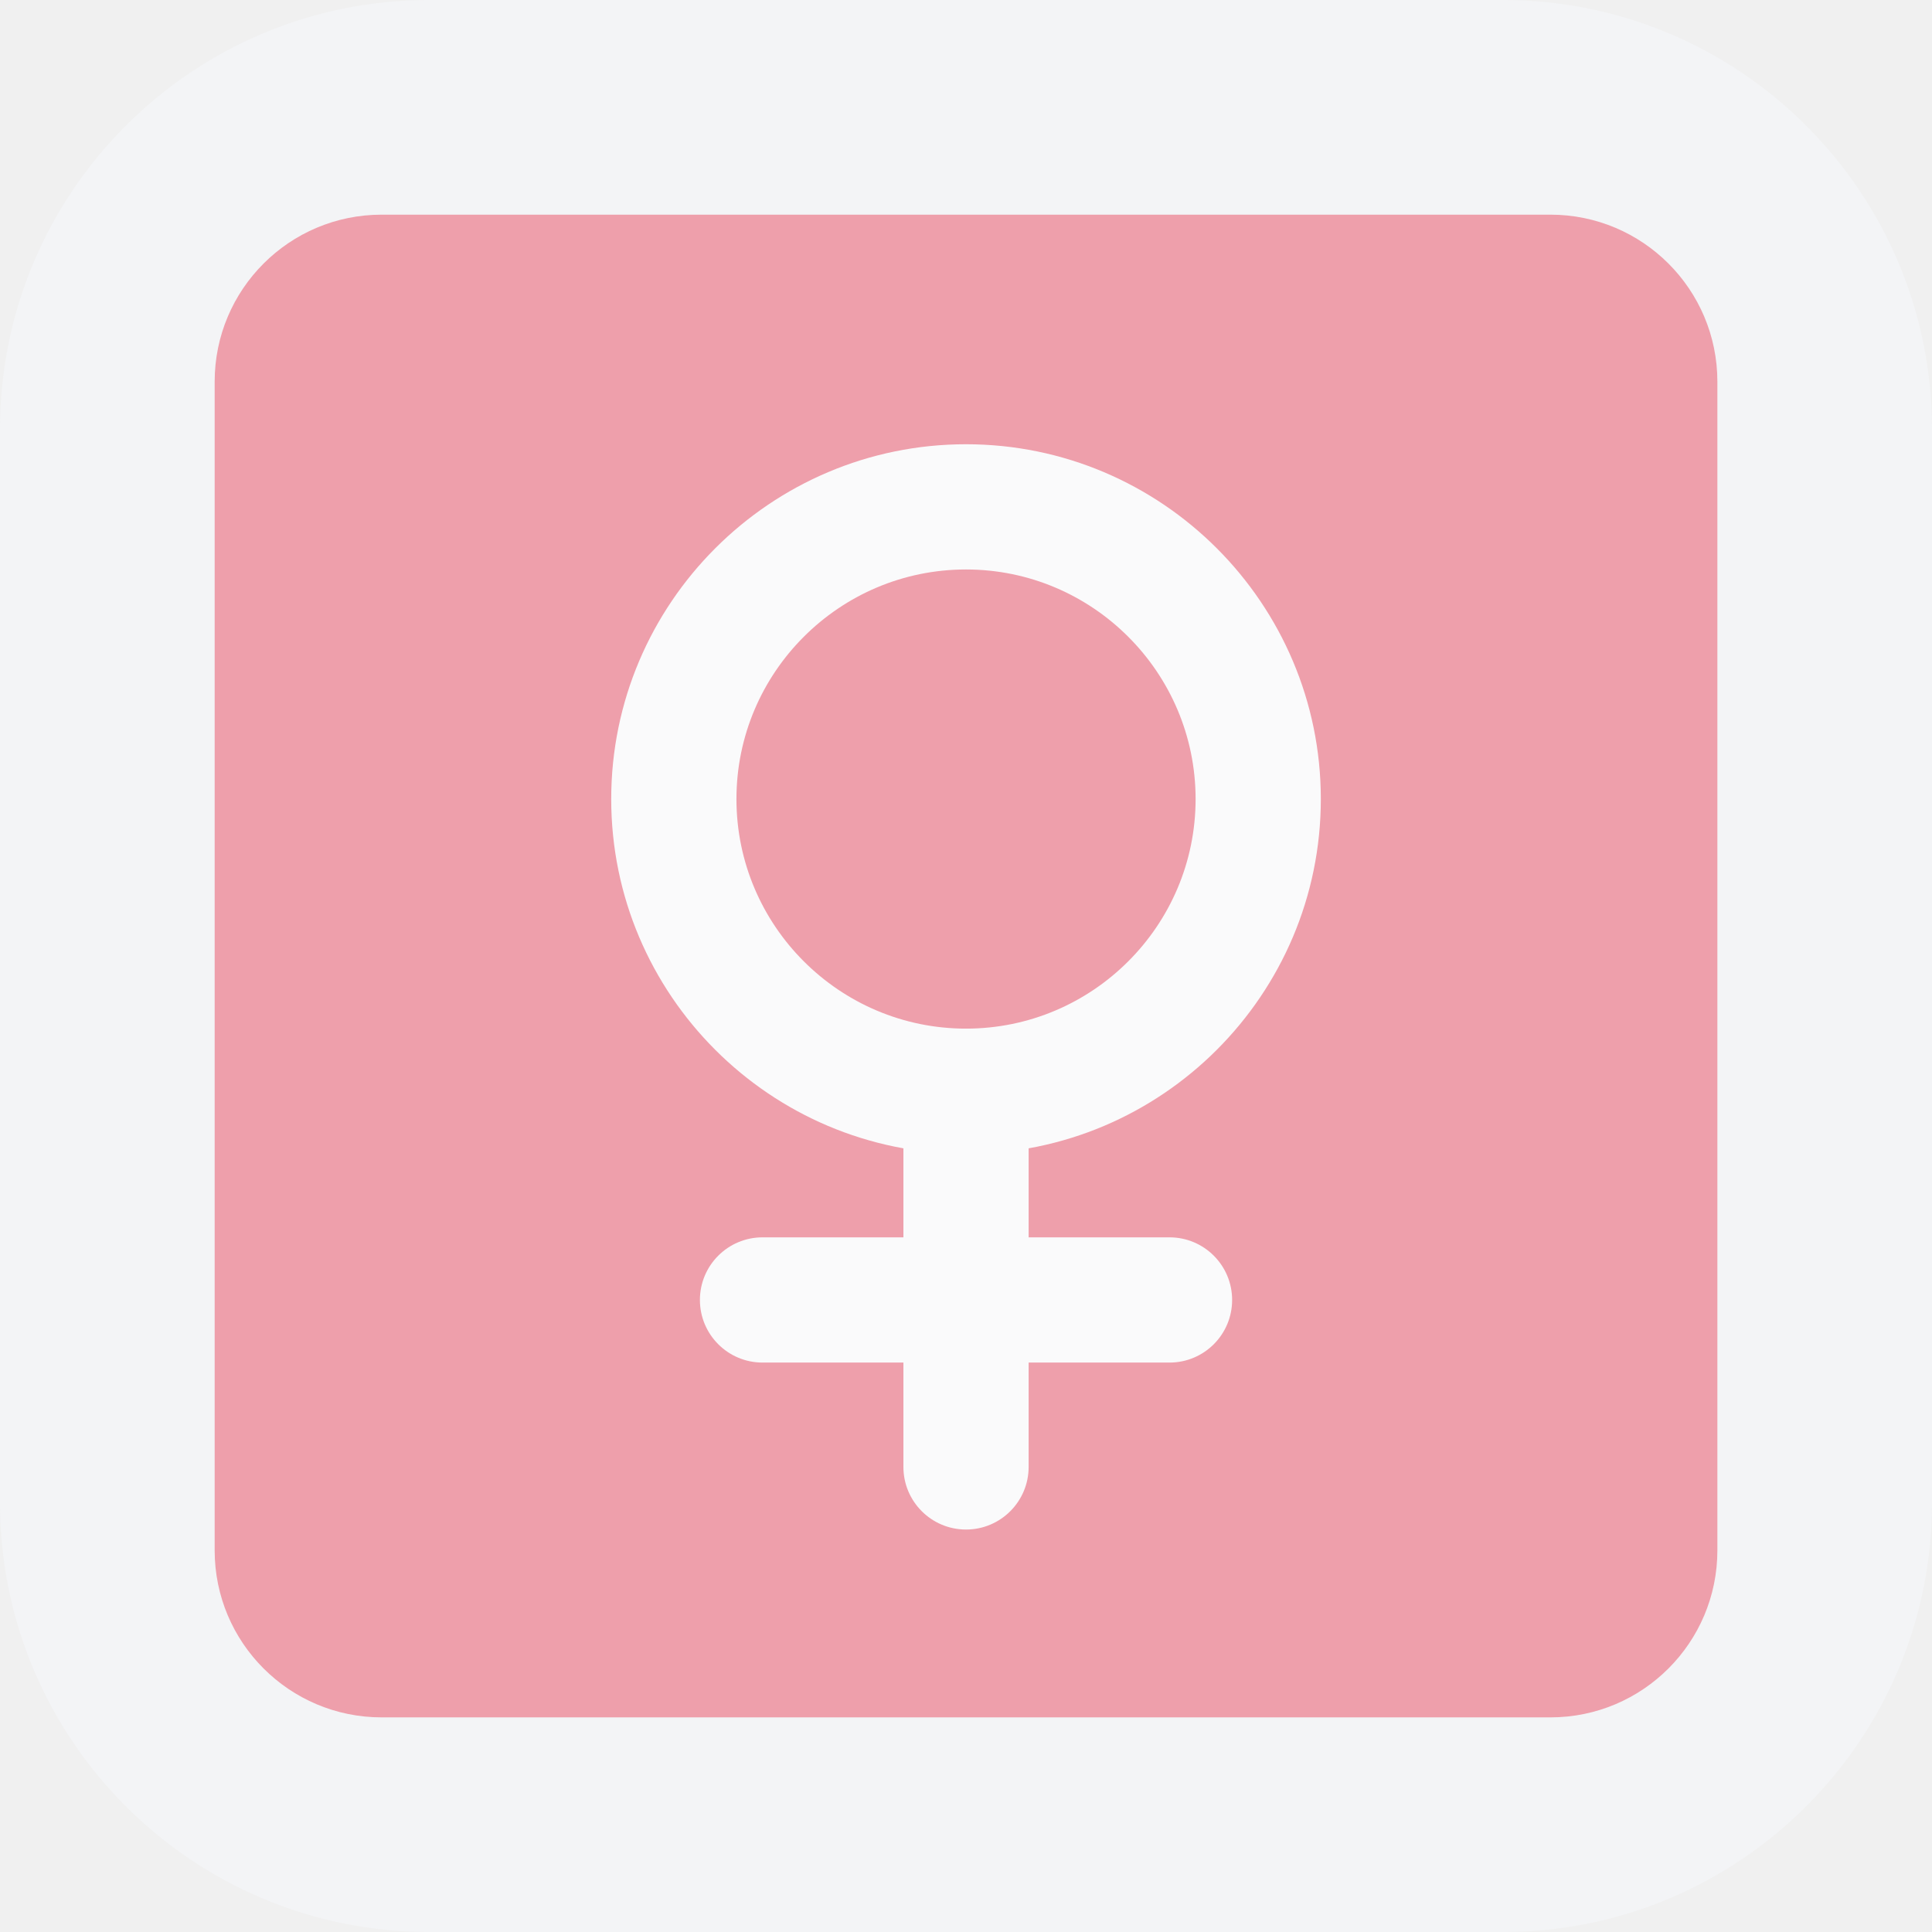
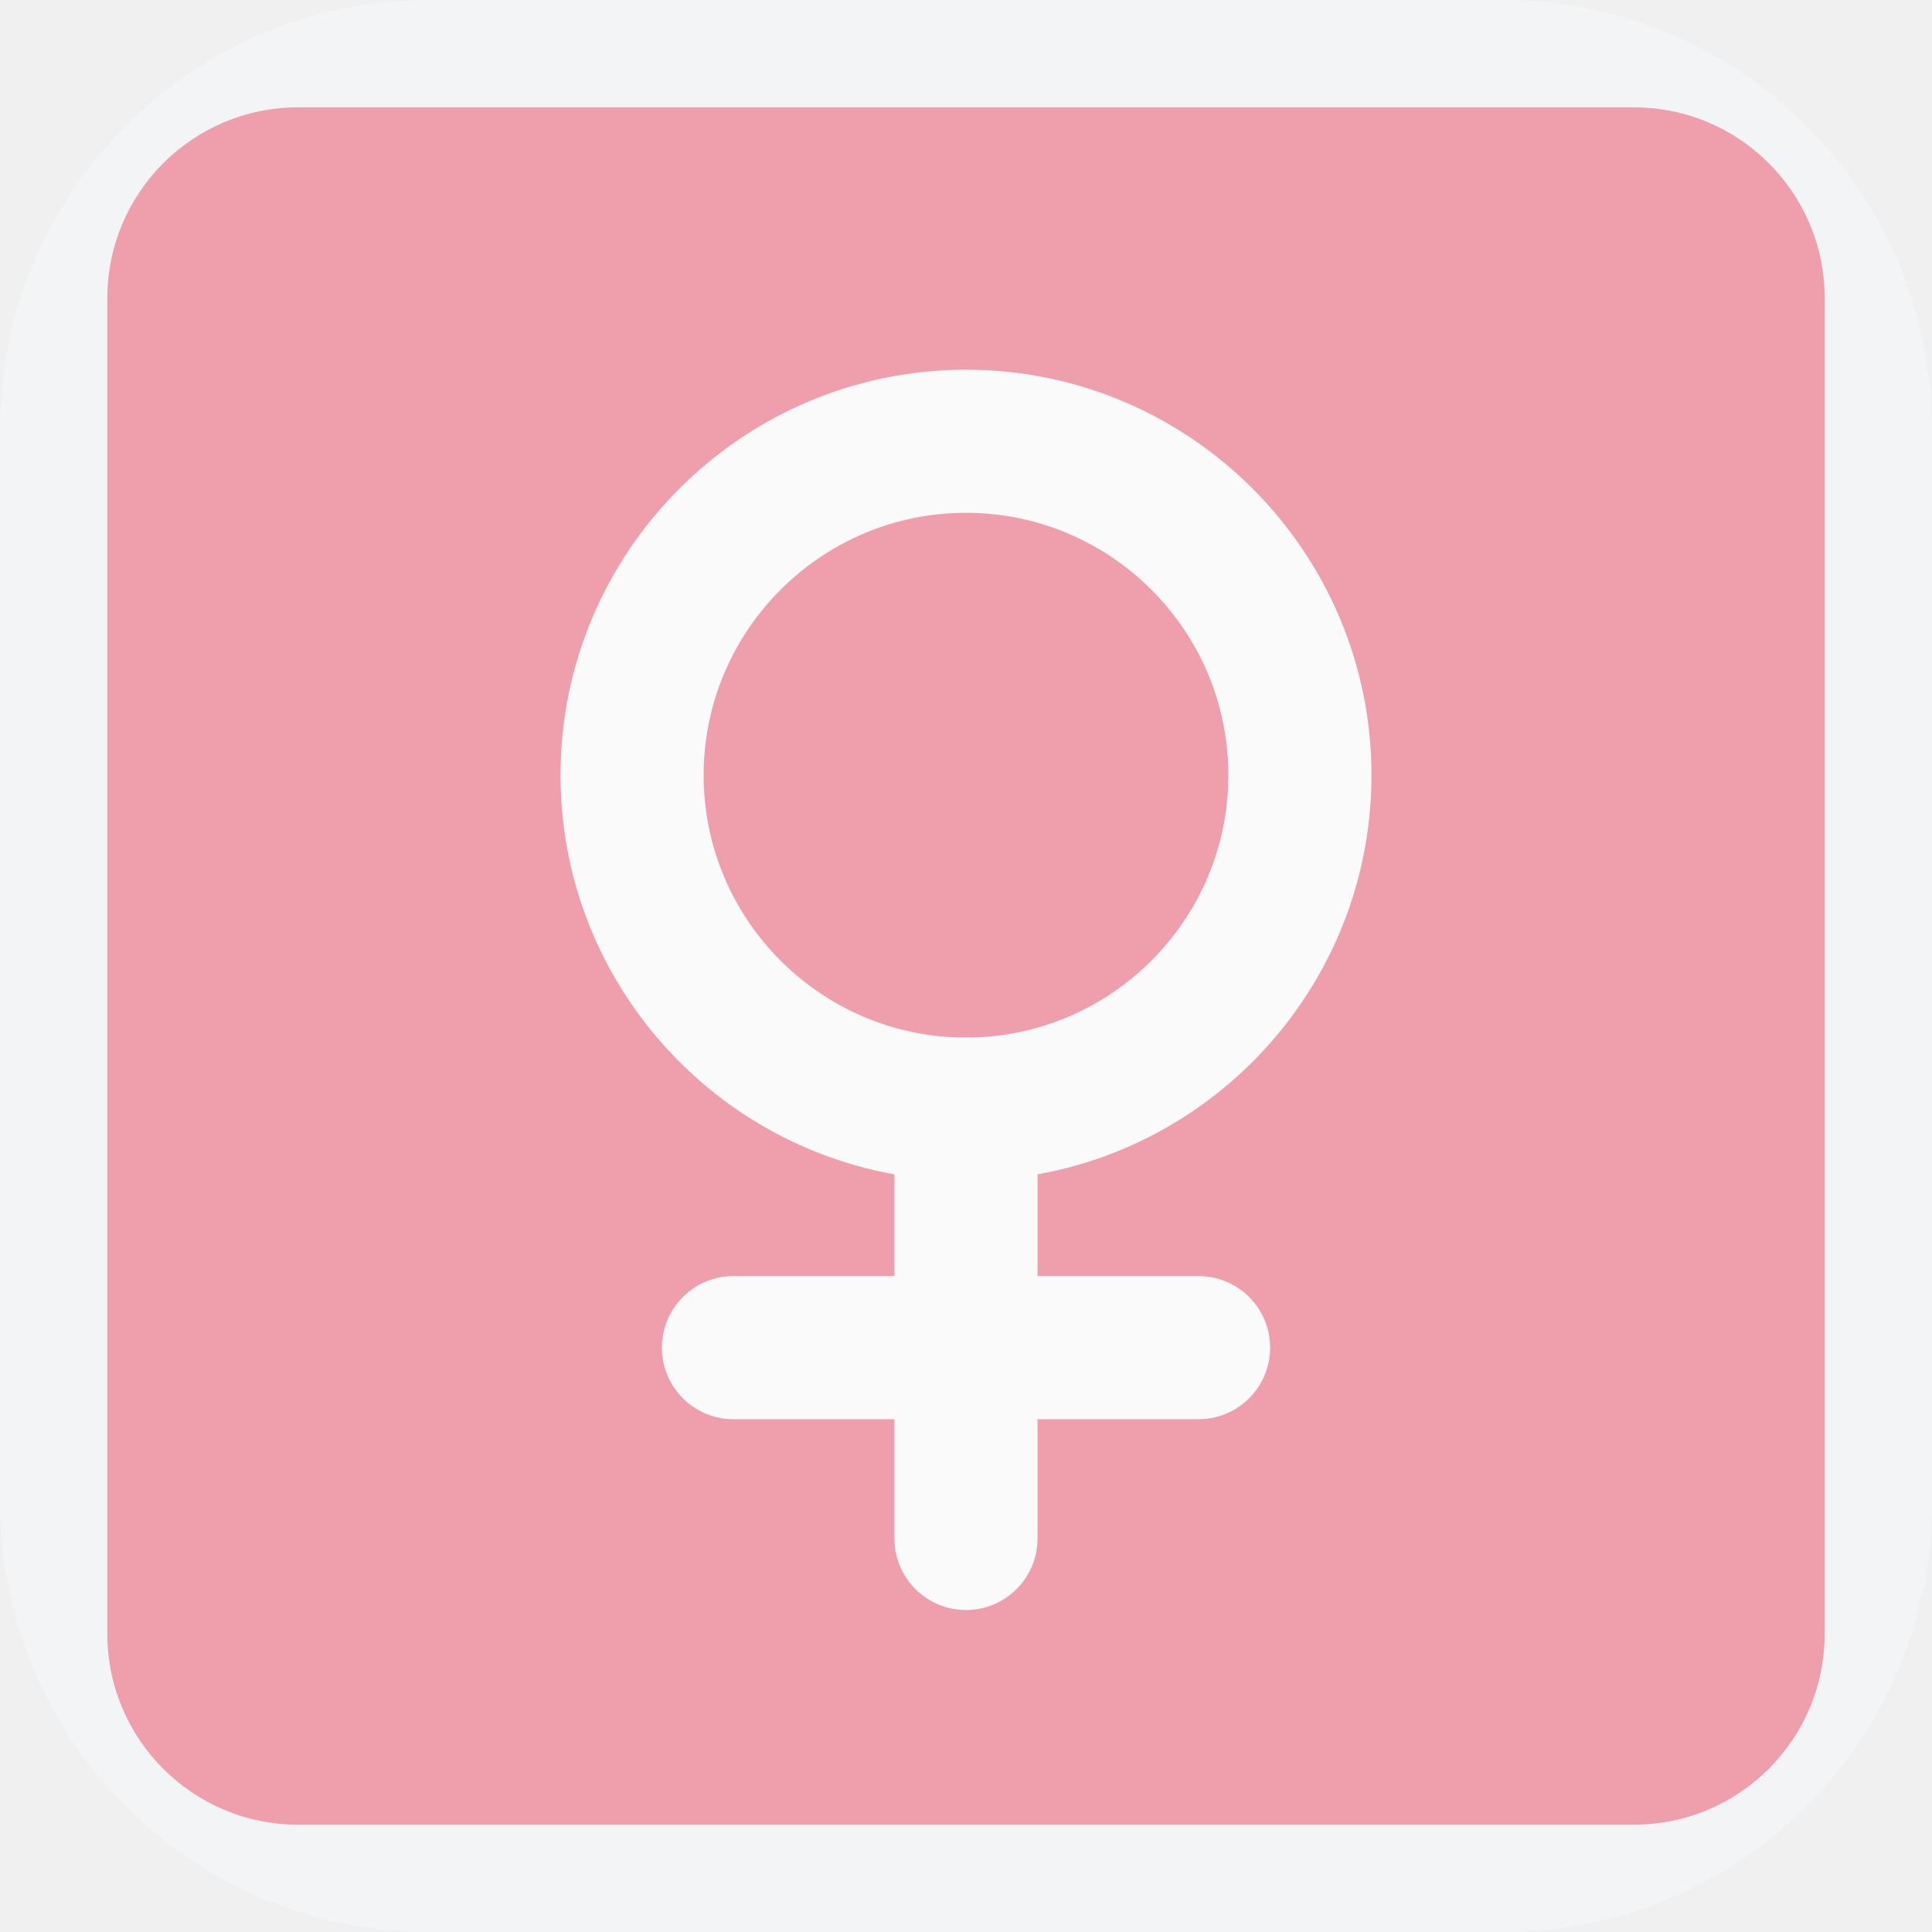
<svg xmlns="http://www.w3.org/2000/svg" viewBox="0 0 36 36">
  <rect width="36" height="36" rx="8" fill="#F3F4F6" />
-   <g transform="translate(4.00 4.00) scale(0.7778)" opacity="0.55">
+   <g transform="translate(2.00 2.00) scale(0.8889)" opacity="0.55">
    <path fill="#EA596E" d="M36 32a4 4 0 0 1-4 4H4a4 4 0 0 1-4-4V4a4 4 0 0 1 4-4h28a4 4 0 0 1 4 4z" />
    <path fill="#FFF" d="M18 22.5c-4.687 0-8.5-3.813-8.5-8.5s3.813-8.5 8.5-8.5 8.5 3.813 8.5 8.5-3.813 8.5-8.5 8.5m0-14c-3.033 0-5.5 2.468-5.5 5.5s2.467 5.5 5.5 5.5 5.5-2.468 5.5-5.5-2.467-5.5-5.5-5.5" />
    <path fill="#FFF" d="M18 31.5a1.5 1.5 0 0 1-1.5-1.5v-9a1.5 1.5 0 1 1 3 0v9a1.5 1.5 0 0 1-1.5 1.5" />
    <path fill="#FFF" d="M22.875 27.5h-9.75a1.5 1.5 0 1 1 0-3h9.75a1.5 1.5 0 1 1 0 3" />
  </g>
</svg>
